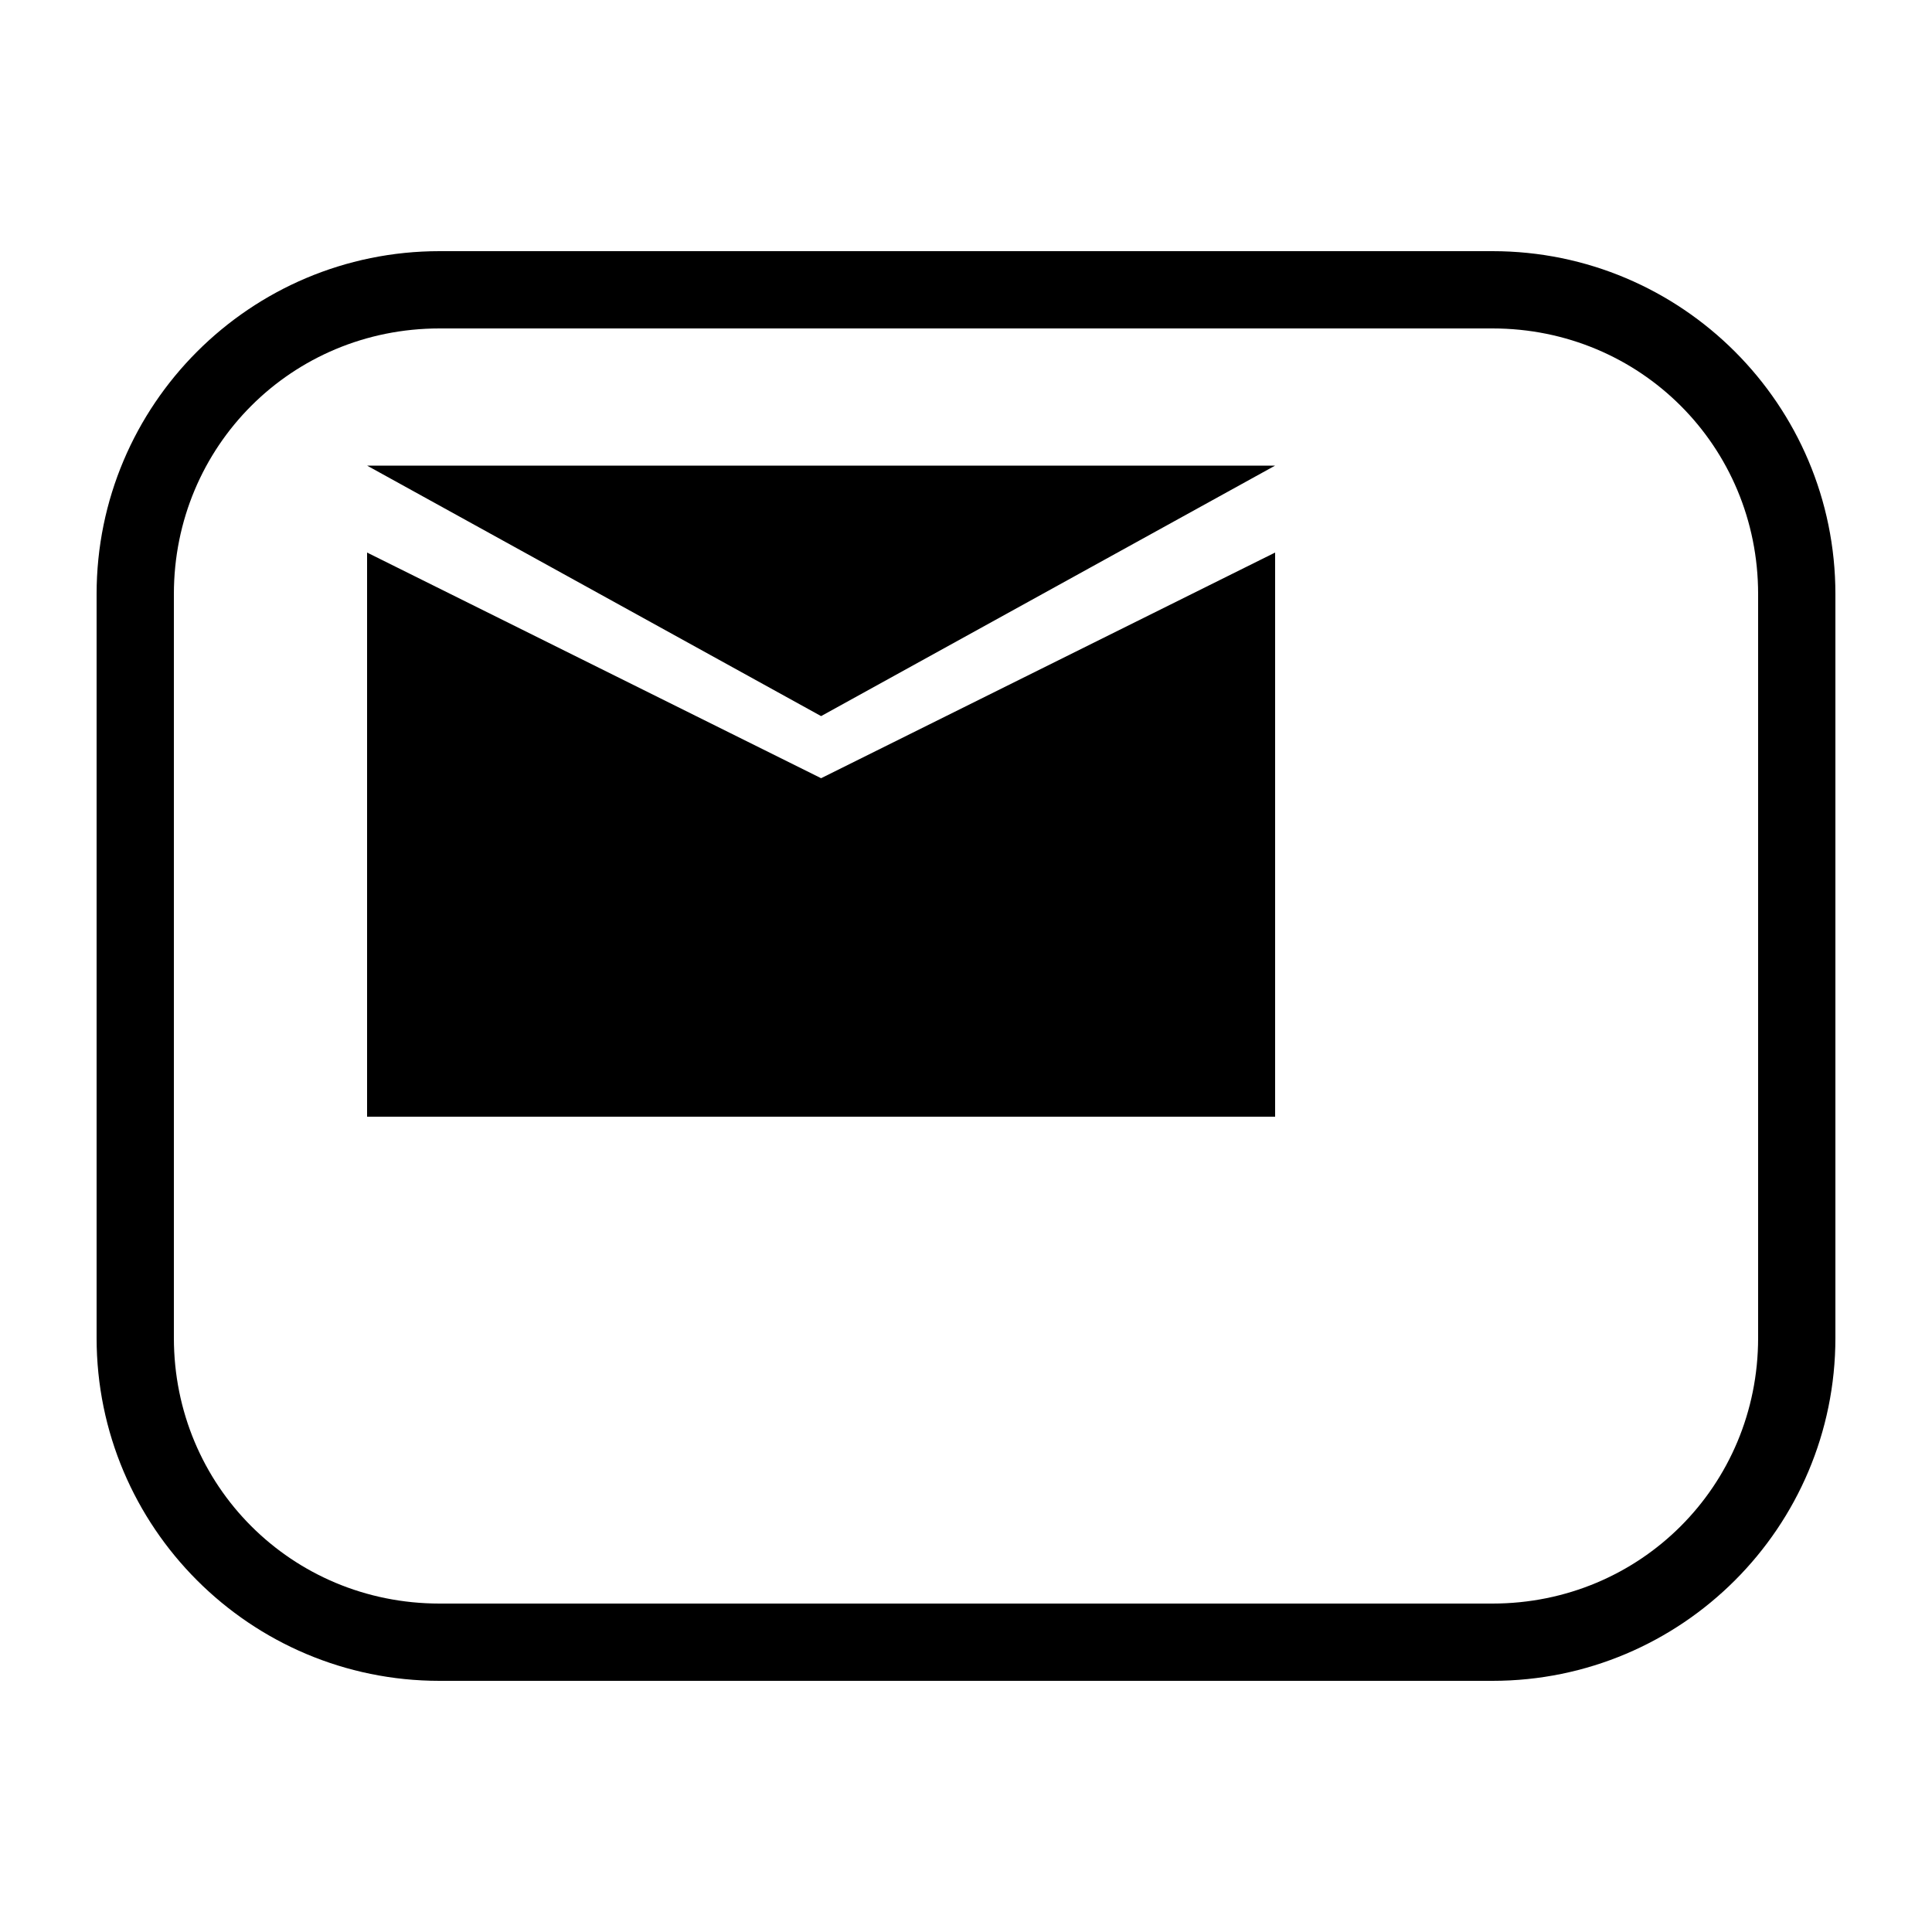
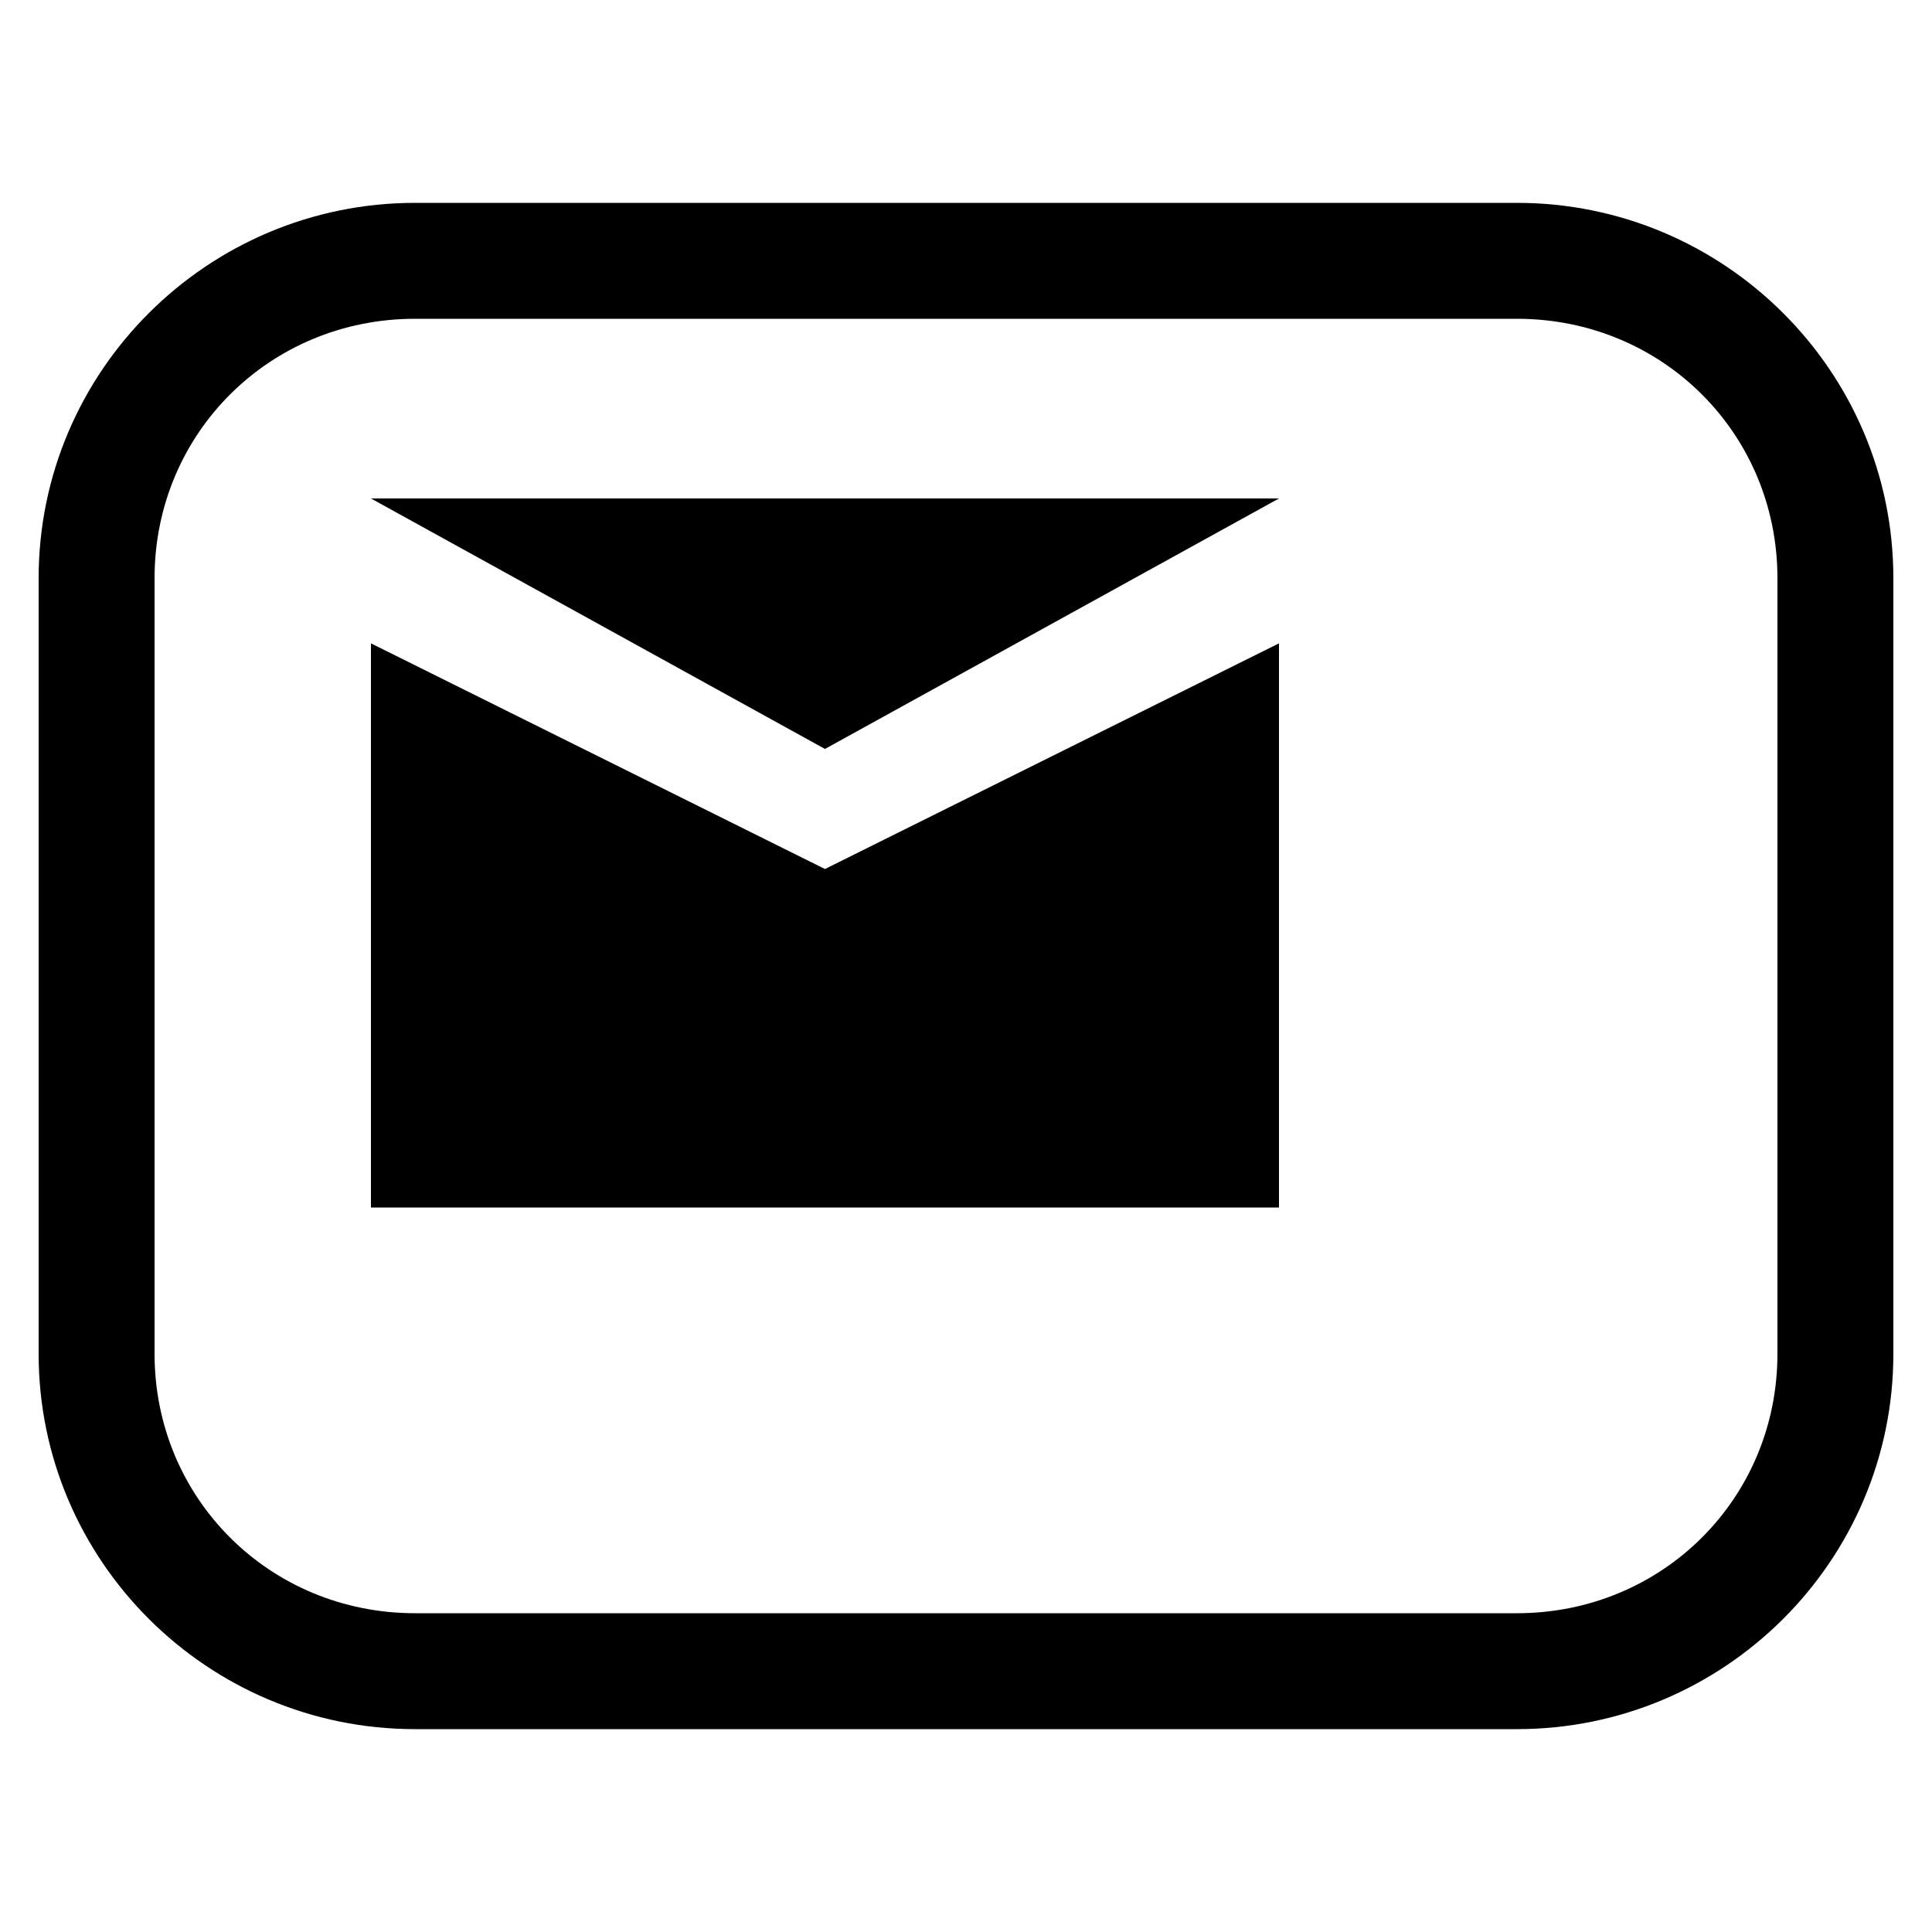
<svg xmlns="http://www.w3.org/2000/svg" width="2000" height="2000" viewBox="0 0 2000 2000" id="svg2" version="1.1">
-   <defs id="defs4">
-     </defs>
+   <defs id="defs4" />
  <g id="layer1" transform="translate(0,947.6378)">
-     <path style="color:#000000;font-style:normal;font-variant:normal;font-weight:normal;font-stretch:normal;font-size:medium;line-height:normal;font-family:sans-serif;text-indent:0;text-align:start;text-decoration:none;text-decoration-line:none;text-decoration-style:solid;text-decoration-color:#000000;letter-spacing:normal;word-spacing:normal;text-transform:none;direction:ltr;block-progression:tb;writing-mode:lr-tb;baseline-shift:baseline;text-anchor:start;white-space:normal;clip-rule:nonzero;display:inline;overflow:visible;visibility:visible;opacity:1;isolation:auto;mix-blend-mode:normal;color-interpolation:sRGB;color-interpolation-filters:linearRGB;solid-color:#000000;solid-opacity:1;fill:#000000;fill-opacity:1;fill-rule:nonzero;stroke:none;stroke-width:80;stroke-linecap:round;stroke-linejoin:miter;stroke-miterlimit:4;stroke-dasharray:none;stroke-dashoffset:0;stroke-opacity:1;color-rendering:auto;image-rendering:auto;shape-rendering:auto;text-rendering:auto;enable-background:accumulate" d="M 455 260 C 259.022 260 100 419.022 100 615 L 100 1385 C 100 1580.978 259.022 1740 455 1740 L 1545 1740 C 1740.978 1740 1900 1580.978 1900 1385 L 1900 615 C 1900 419.022 1740.978 260 1545 260 L 455 260 z M 455 340 L 1545 340 C 1698.042 340 1820 461.958 1820 615 L 1820 1385 C 1820 1538.042 1698.042 1660 1545 1660 L 455 1660 C 301.958 1660 180 1538.042 180 1385 L 180 615 C 180 461.958 301.958 340 455 340 z M 380 482 L 850 741.311 L 1320 482 L 380 482 z M 380 572 L 380 1156 L 1320 1156 L 1320 572 L 850 805.6 L 380 572 z " transform="translate(0,-947.6378)" id="rect4187" />
+     <path style="color:#000000;font-style:normal;font-variant:normal;font-weight:normal;font-stretch:normal;font-size:medium;line-height:normal;font-family:sans-serif;text-indent:0;text-align:start;text-decoration:none;text-decoration-line:none;text-decoration-style:solid;text-decoration-color:#000000;letter-spacing:normal;word-spacing:normal;text-transform:none;direction:ltr;block-progression:tb;writing-mode:lr-tb;baseline-shift:baseline;text-anchor:start;white-space:normal;clip-rule:nonzero;display:inline;overflow:visible;visibility:visible;opacity:1;isolation:auto;mix-blend-mode:normal;color-interpolation:sRGB;color-interpolation-filters:linearRGB;solid-color:#000000;solid-opacity:1;fill:#000000;fill-opacity:1;fill-rule:nonzero;stroke:none;stroke-width:120;stroke-linecap:round;stroke-linejoin:miter;stroke-miterlimit:4;stroke-dasharray:none;stroke-dashoffset:0;stroke-opacity:1;color-rendering:auto;image-rendering:auto;shape-rendering:auto;text-rendering:auto;enable-background:accumulate" d="M 429.65 210 C 214.934 210 40 384.196 40 598.5 L 40 1401.5 C 40 1615.804 214.934 1790 429.65 1790 L 1570.35 1790 C 1785.066 1790 1960 1615.804 1960 1401.5 L 1960 598.5 C 1960 384.196 1785.066 210 1570.35 210 L 429.65 210 z M 429.65 330 L 1570.35 330 C 1720.887 330 1840 448.826 1840 598.5 L 1840 1401.5 C 1840 1551.174 1720.887 1670 1570.35 1670 L 429.65 1670 C 279.113 1670 160 1551.174 160 1401.5 L 160 598.5 C 160 448.826 279.113 330 429.65 330 z M 384 516 L 854 775.311 L 1324 516 L 384 516 z M 384 666 L 384 1250 L 1324 1250 L 1324 666 L 854 899.6 L 384 666 z " transform="translate(0,-947.6378)" id="rect4187" />
  </g>
</svg>
